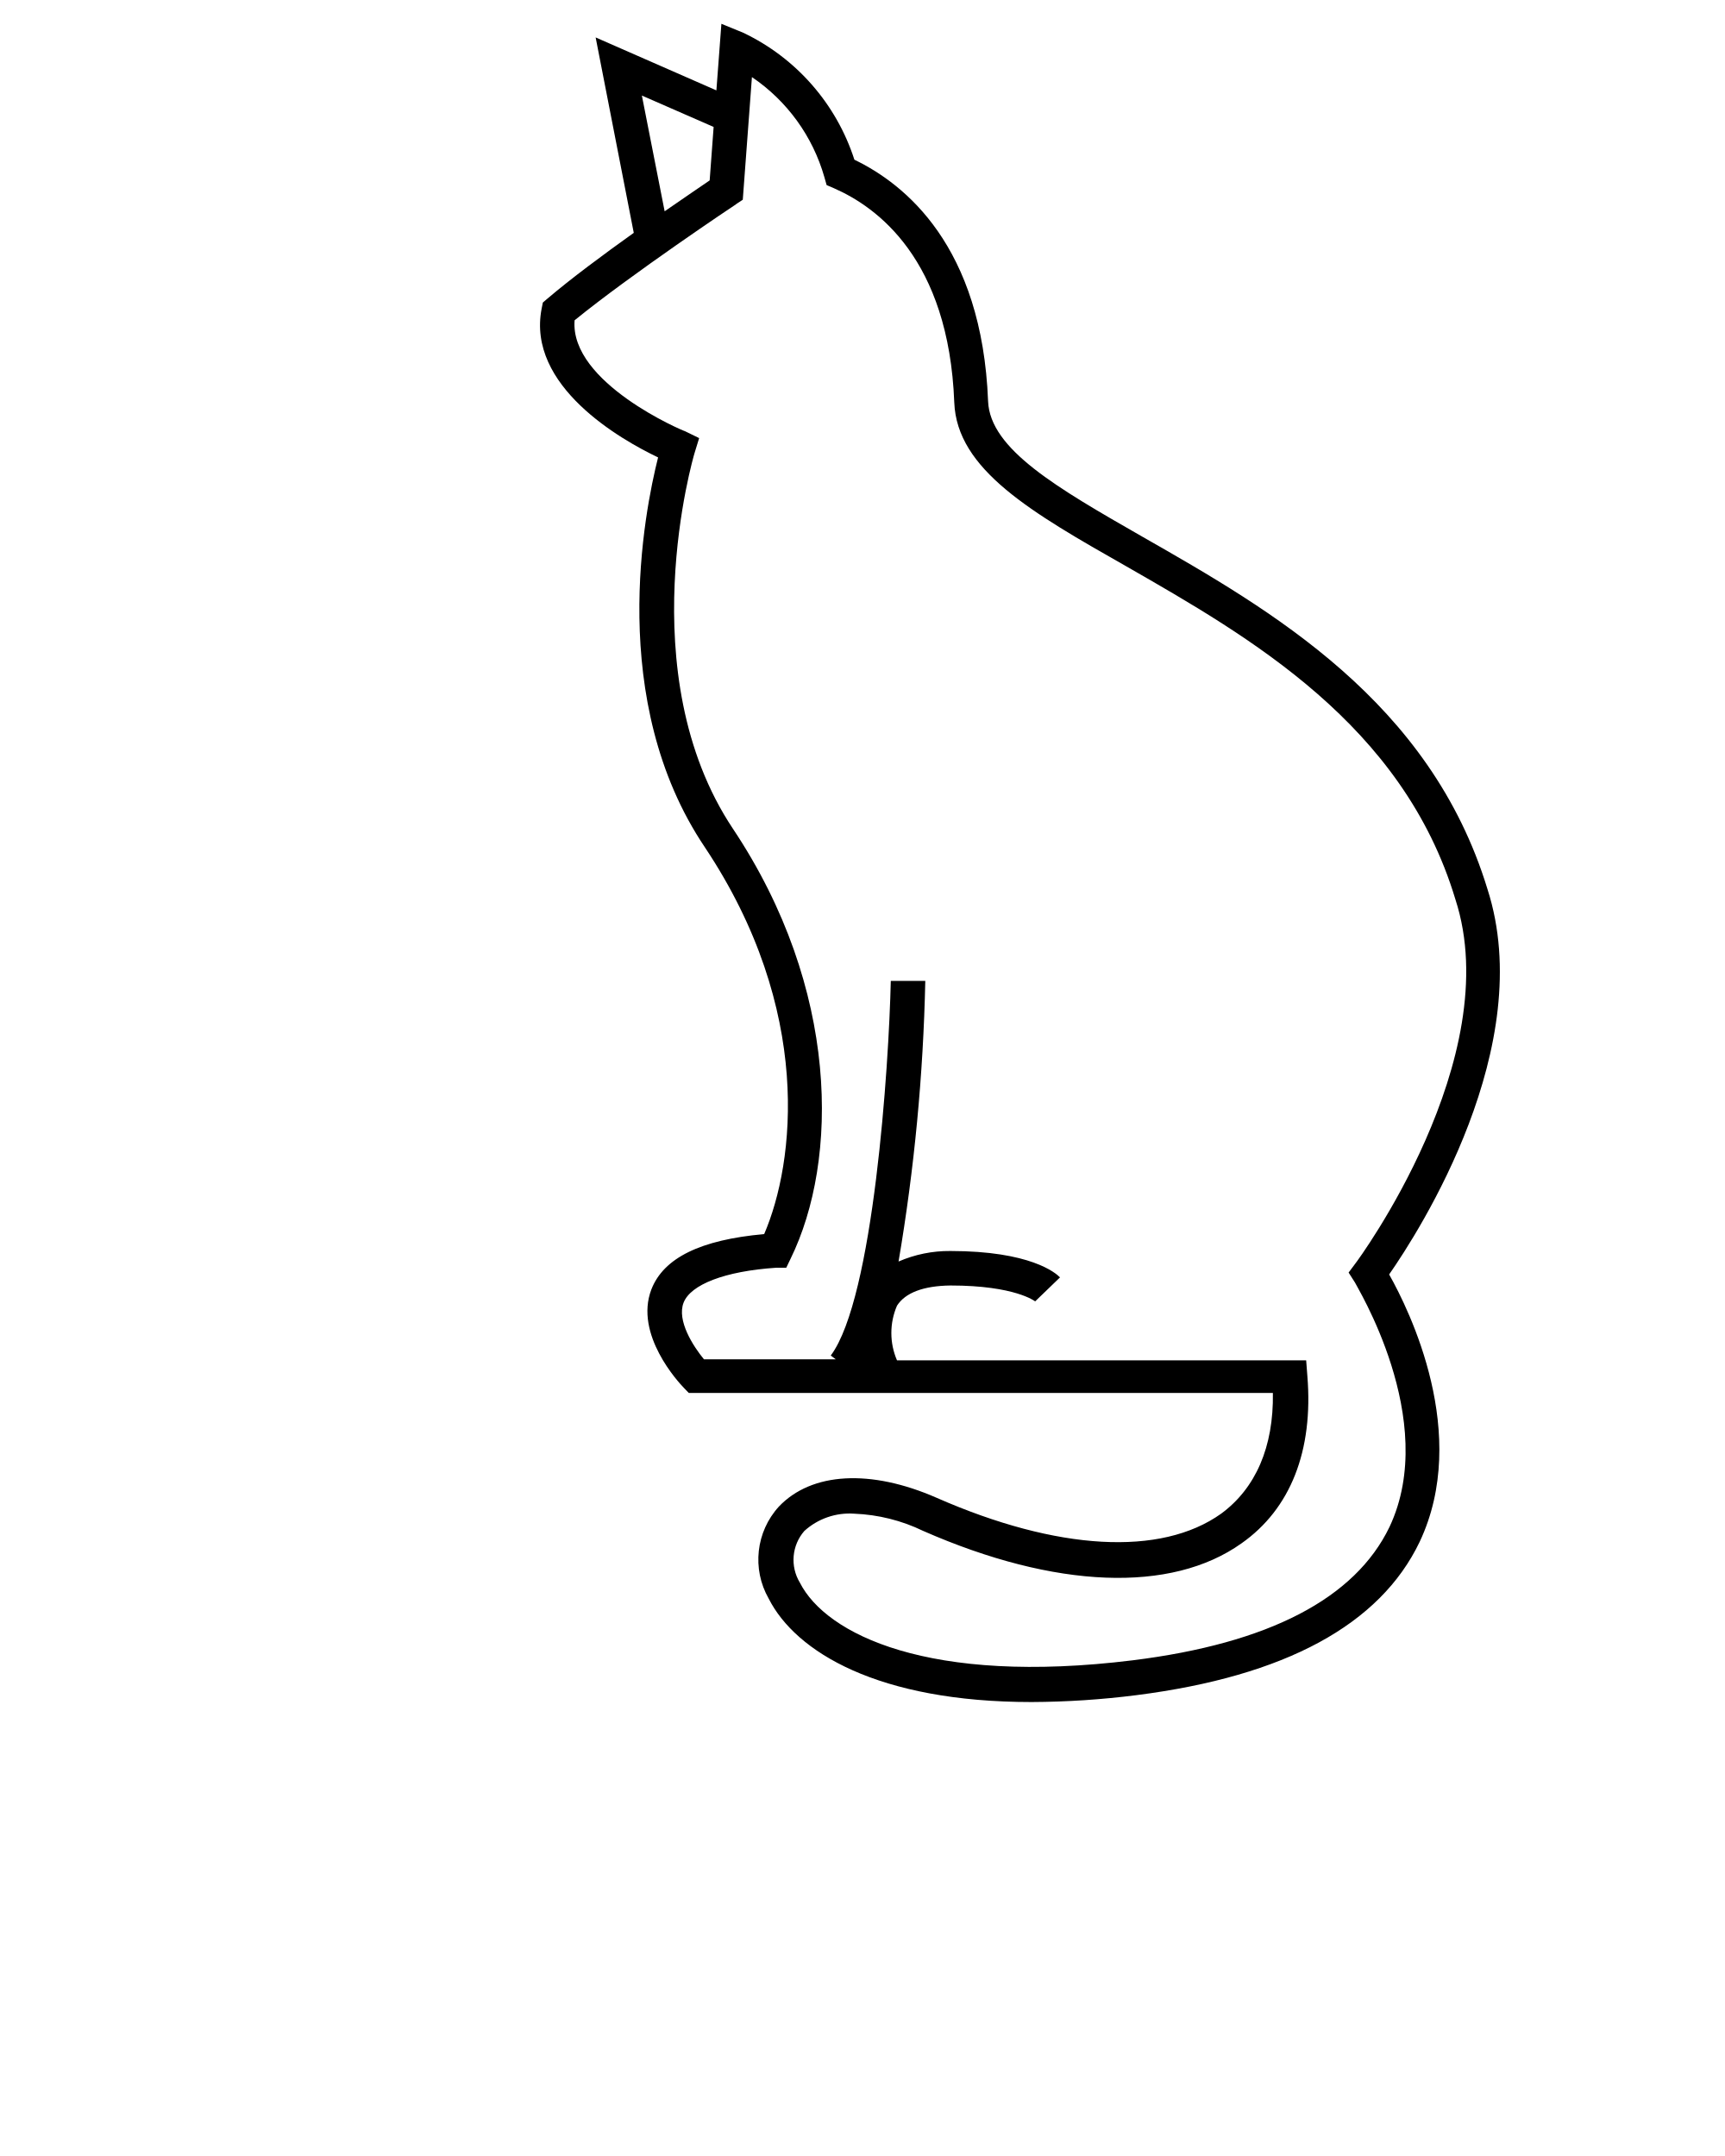
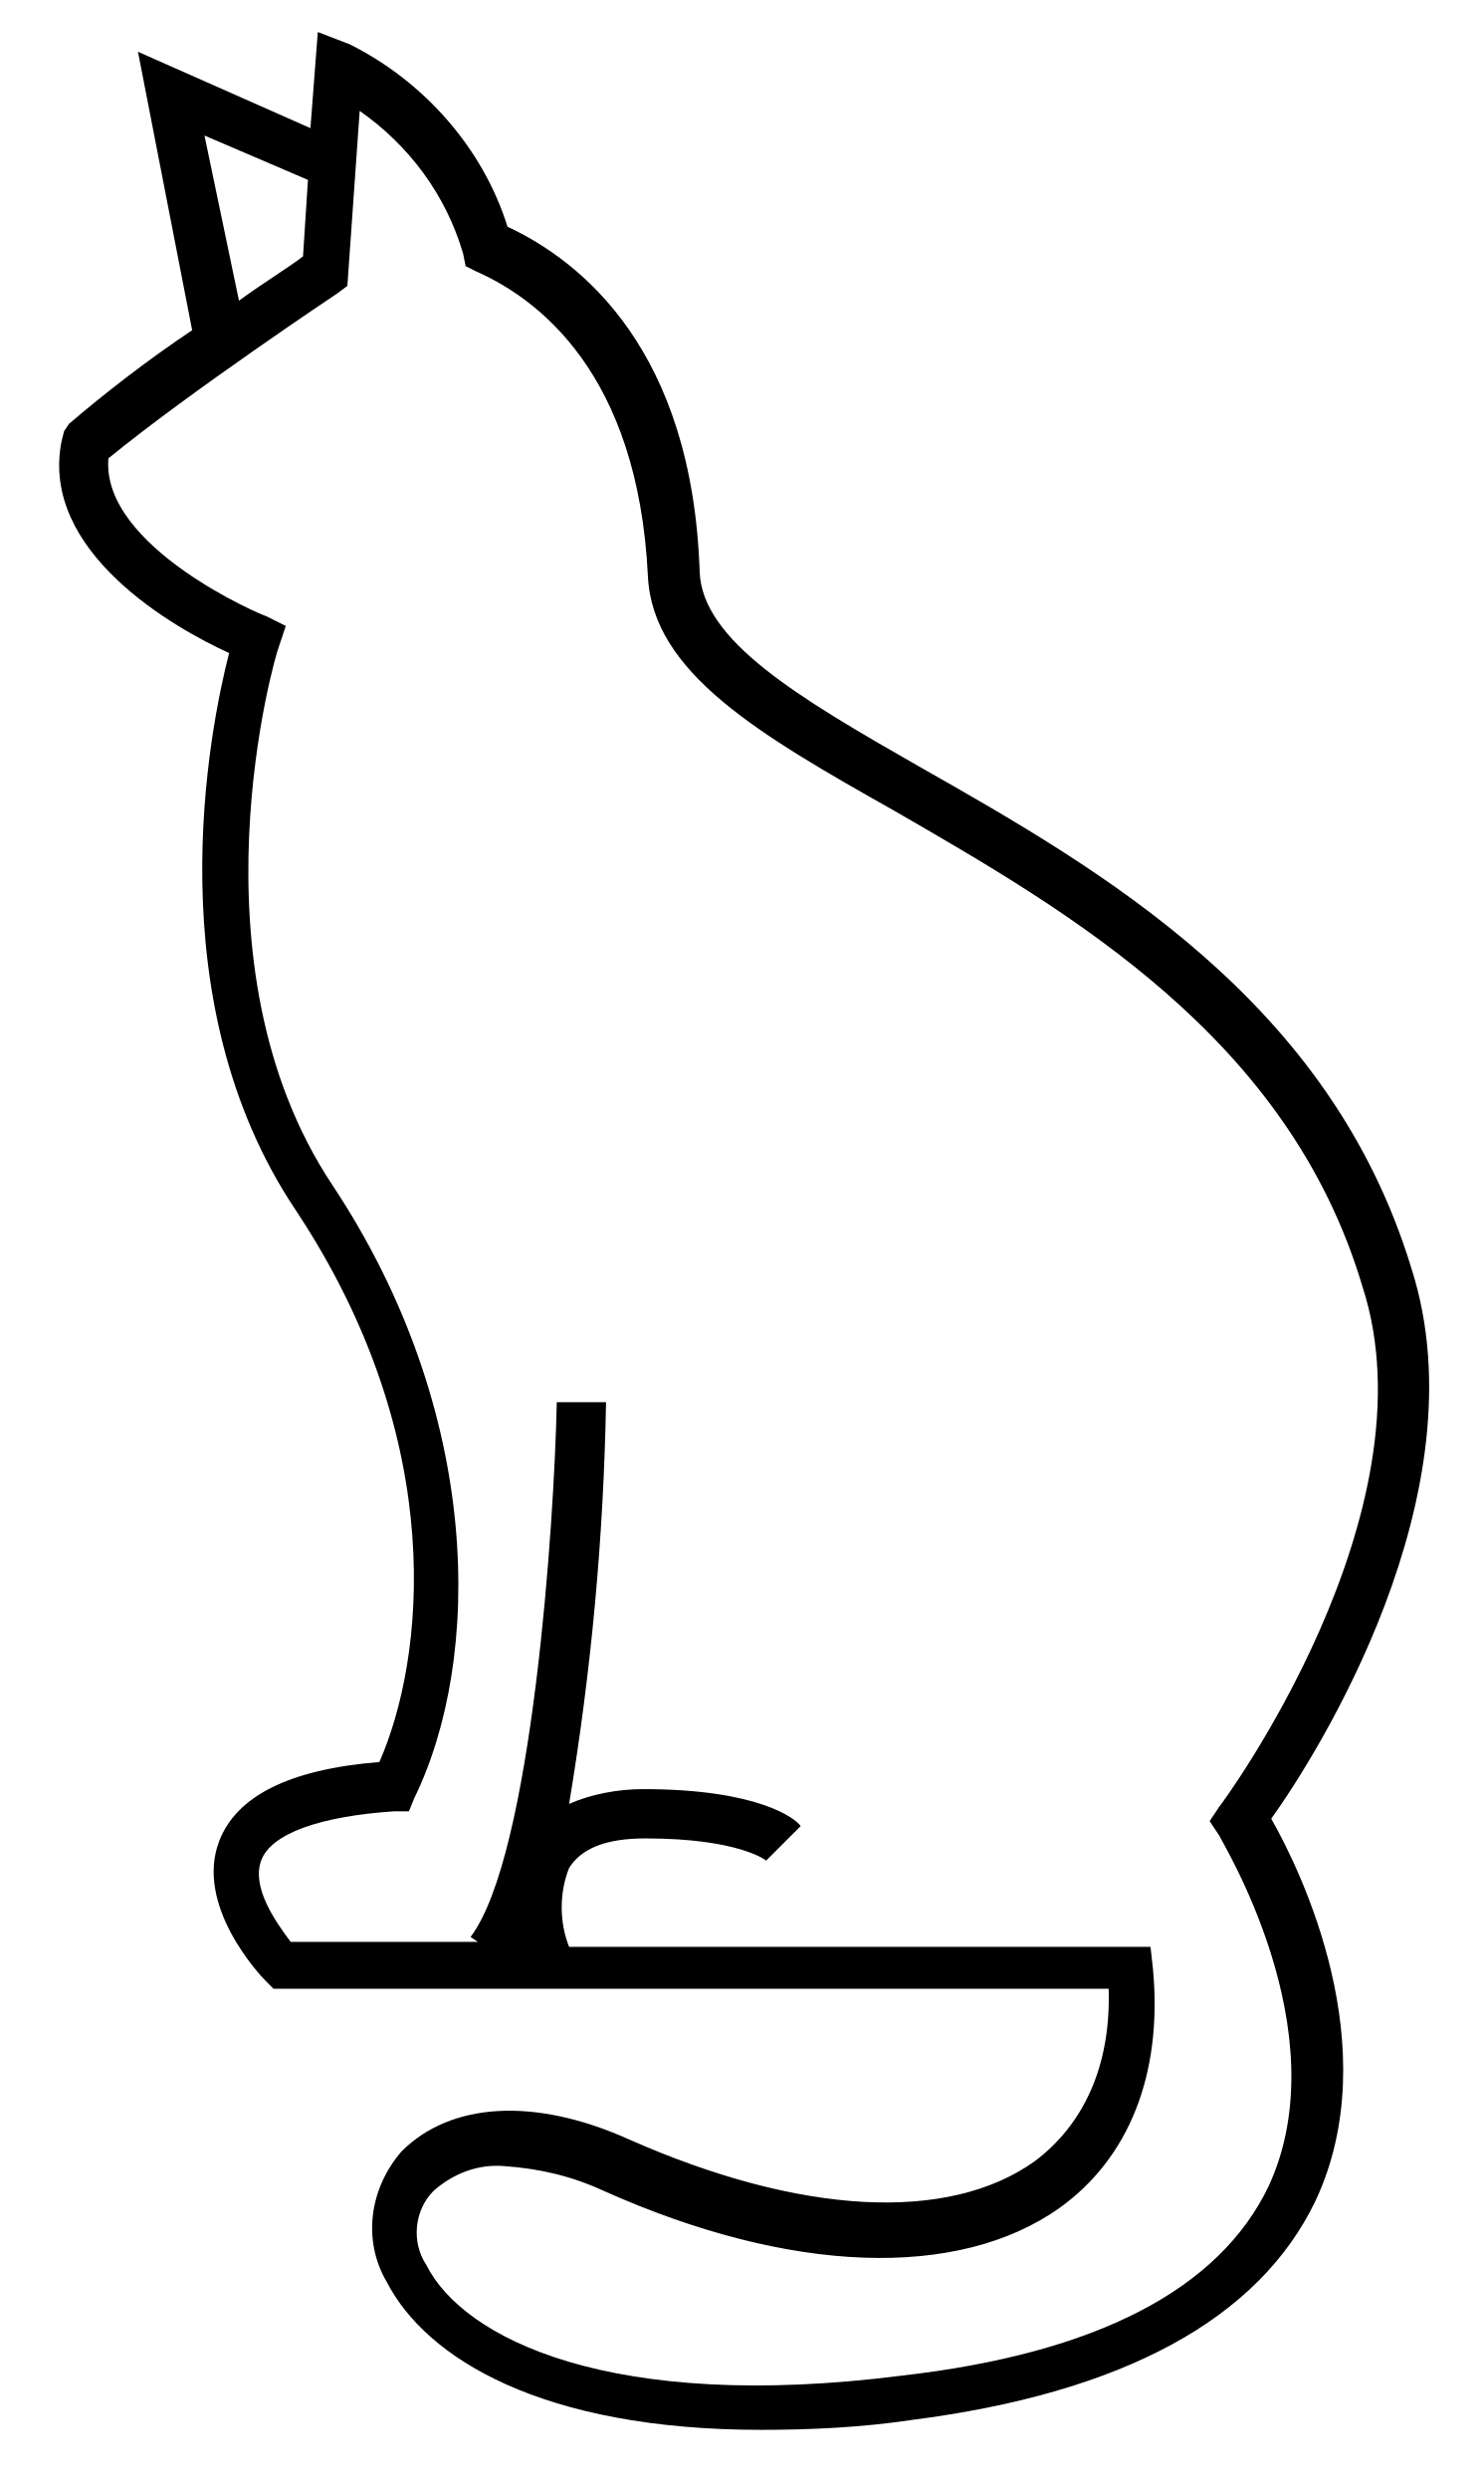
- <svg xmlns="http://www.w3.org/2000/svg" data-name="Layer 1" viewBox="0 0 100 125" x="0px" y="0px">
-   <path d="M31.47,17.54l-.07.35c-.88,4.5,4.61,7.61,6.75,8.63-.79,3.14-3,14.11,2.71,22.6,6.3,9.45,5.22,18.29,3.44,22.43-3.69.33-5.83,1.38-6.54,3.21-1,2.61,1.58,5.39,1.88,5.7l.29.3H73.79c.05,3.13-1,5.53-3,7-3.49,2.49-9.5,2.15-16.49-.92-3.83-1.68-7.25-1.49-9.15.51a4.56,4.56,0,0,0-.59,5.33c1.57,3.1,6.35,6,15.24,6a49.58,49.58,0,0,0,6.09-.4C74.5,97.18,80,94.2,82.3,89.39c2.94-6.23-.59-13.41-1.77-15.5,1.77-2.54,8.63-13.25,5.7-22.34-3.32-10.89-12.55-16.18-20-20.43-4.94-2.83-8.84-5.07-8.95-7.86-.35-9-4.82-12.59-7.75-14A12.35,12.35,0,0,0,43.09,1.9l-1.27-.52-.29,3.86-7-3.07L36.74,13.5c-1.75,1.25-3.64,2.65-5,3.81Zm5.74-12,4.16,1.82-.23,3.1c-.51.35-1.47,1-2.61,1.79Zm5.44,6.31.41-.27.53-7.11a10.47,10.47,0,0,1,4.2,5.8l.13.46.44.19C50.82,12,55,15,55.32,23.33c.15,3.9,4.47,6.38,10,9.52,7.11,4.08,16,9.15,19.05,19.29,3,9.21-5.7,21-5.78,21.09l-.41.55.37.58c0,.08,4.94,7.94,2,14.17-2,4.15-7,6.75-14.88,7.73-11.82,1.46-17.78-1.51-19.3-4.5a2.55,2.55,0,0,1,.26-3,3.9,3.9,0,0,1,2.89-1,10.07,10.07,0,0,1,4,1c7.65,3.36,14.38,3.62,18.45.72,2.85-2,4.17-5.38,3.82-9.69l-.07-.92H52A4,4,0,0,1,52,75.7c.48-.75,1.53-1.15,3.1-1.17,3.76,0,4.9.92,4.91.92h0l1.44-1.39c-.25-.26-1.72-1.53-6.36-1.53a7.37,7.37,0,0,0-3,.61,111.11,111.11,0,0,0,1.55-16.27l-2,0c-.11,4.92-1,18.41-3.48,21.72l.29.22H40.81c-.62-.75-1.59-2.25-1.18-3.29S42,73.7,45,73.5l.58,0,.25-.52c2.8-5.72,2.85-15.65-3.34-24.93-6-9-2.27-21.64-2.23-21.77l.27-.88L39.71,25c-.07,0-6.69-2.8-6.4-6.43C36.59,15.9,42.59,11.89,42.66,11.85Z" />
+ <svg xmlns="http://www.w3.org/2000/svg" version="1.1" id="Layer_1" x="0px" y="0px" viewBox="0 0 60.2 101" style="enable-background:new 0 0 60.2 101;" xml:space="preserve">
+   <path d="M2.6,17.5l-0.1,0.4c-0.9,4.5,4.6,7.6,6.8,8.6c-0.8,3.1-3,14.1,2.7,22.6c6.3,9.5,5.2,18.3,3.4,22.4c-3.7,0.3-5.8,1.4-6.5,3.2  c-1,2.6,1.6,5.4,1.9,5.7l0.3,0.3h33.9c0.1,3.1-1,5.5-3,7c-3.5,2.5-9.5,2.2-16.5-0.9c-3.8-1.7-7.2-1.5-9.2,0.5  c-1.3,1.5-1.6,3.6-0.6,5.3c1.6,3.1,6.3,6,15.2,6c2,0,4.1-0.1,6.1-0.4c8.6-1.1,14.1-4.1,16.4-8.9c2.9-6.2-0.6-13.4-1.8-15.5  c1.8-2.5,8.6-13.2,5.7-22.3c-3.3-10.9-12.6-16.2-20-20.4c-4.9-2.8-8.8-5.1-8.9-7.9c-0.3-9-4.8-12.6-7.8-14c-1-3.2-3.4-5.9-6.4-7.4  l-1.3-0.5l-0.3,3.9l-7-3.1l2.2,11.3c-1.8,1.2-3.6,2.6-5,3.8L2.6,17.5z M8.3,5.5l4.2,1.8l-0.2,3.1c-0.5,0.4-1.5,1-2.6,1.8L8.3,5.5z   M13.7,11.9l0.4-0.3l0.5-7.1c2,1.4,3.5,3.4,4.2,5.8l0.1,0.5l0.4,0.2c2.5,1.1,6.6,4.1,7,12.4c0.2,3.9,4.5,6.4,10,9.5  c7.1,4.1,16,9.2,19,19.3c3,9.2-5.7,21-5.8,21.1l-0.4,0.6l0.4,0.6c0,0.1,4.9,7.9,2,14.2c-2,4.2-7,6.8-14.9,7.7  c-11.8,1.5-17.8-1.5-19.3-4.5c-0.6-0.9-0.5-2.2,0.3-3c0.8-0.7,1.8-1.1,2.9-1c1.4,0.1,2.7,0.4,4,1c7.6,3.4,14.4,3.6,18.5,0.7  c2.8-2,4.2-5.4,3.8-9.7l-0.1-0.9H23.1c-0.4-1-0.4-2.2,0-3.2c0.5-0.8,1.5-1.2,3.1-1.2c3.8,0,4.9,0.9,4.9,0.9l0,0l1.4-1.4  c-0.2-0.3-1.7-1.5-6.4-1.5c-1,0-2.1,0.2-3,0.6c0.9-5.4,1.4-10.8,1.5-16.3h-2c-0.1,4.9-1,18.4-3.5,21.7l0.3,0.2h-7.6  c-0.6-0.8-1.6-2.2-1.2-3.3s2.4-1.8,5.4-2h0.6l0.2-0.5c2.8-5.7,2.8-15.7-3.3-24.9c-6-9-2.3-21.6-2.2-21.8l0.3-0.9L10.8,25  c-0.1,0-6.7-2.8-6.4-6.4C7.7,15.9,13.7,11.9,13.7,11.9L13.7,11.9z" />
</svg>
